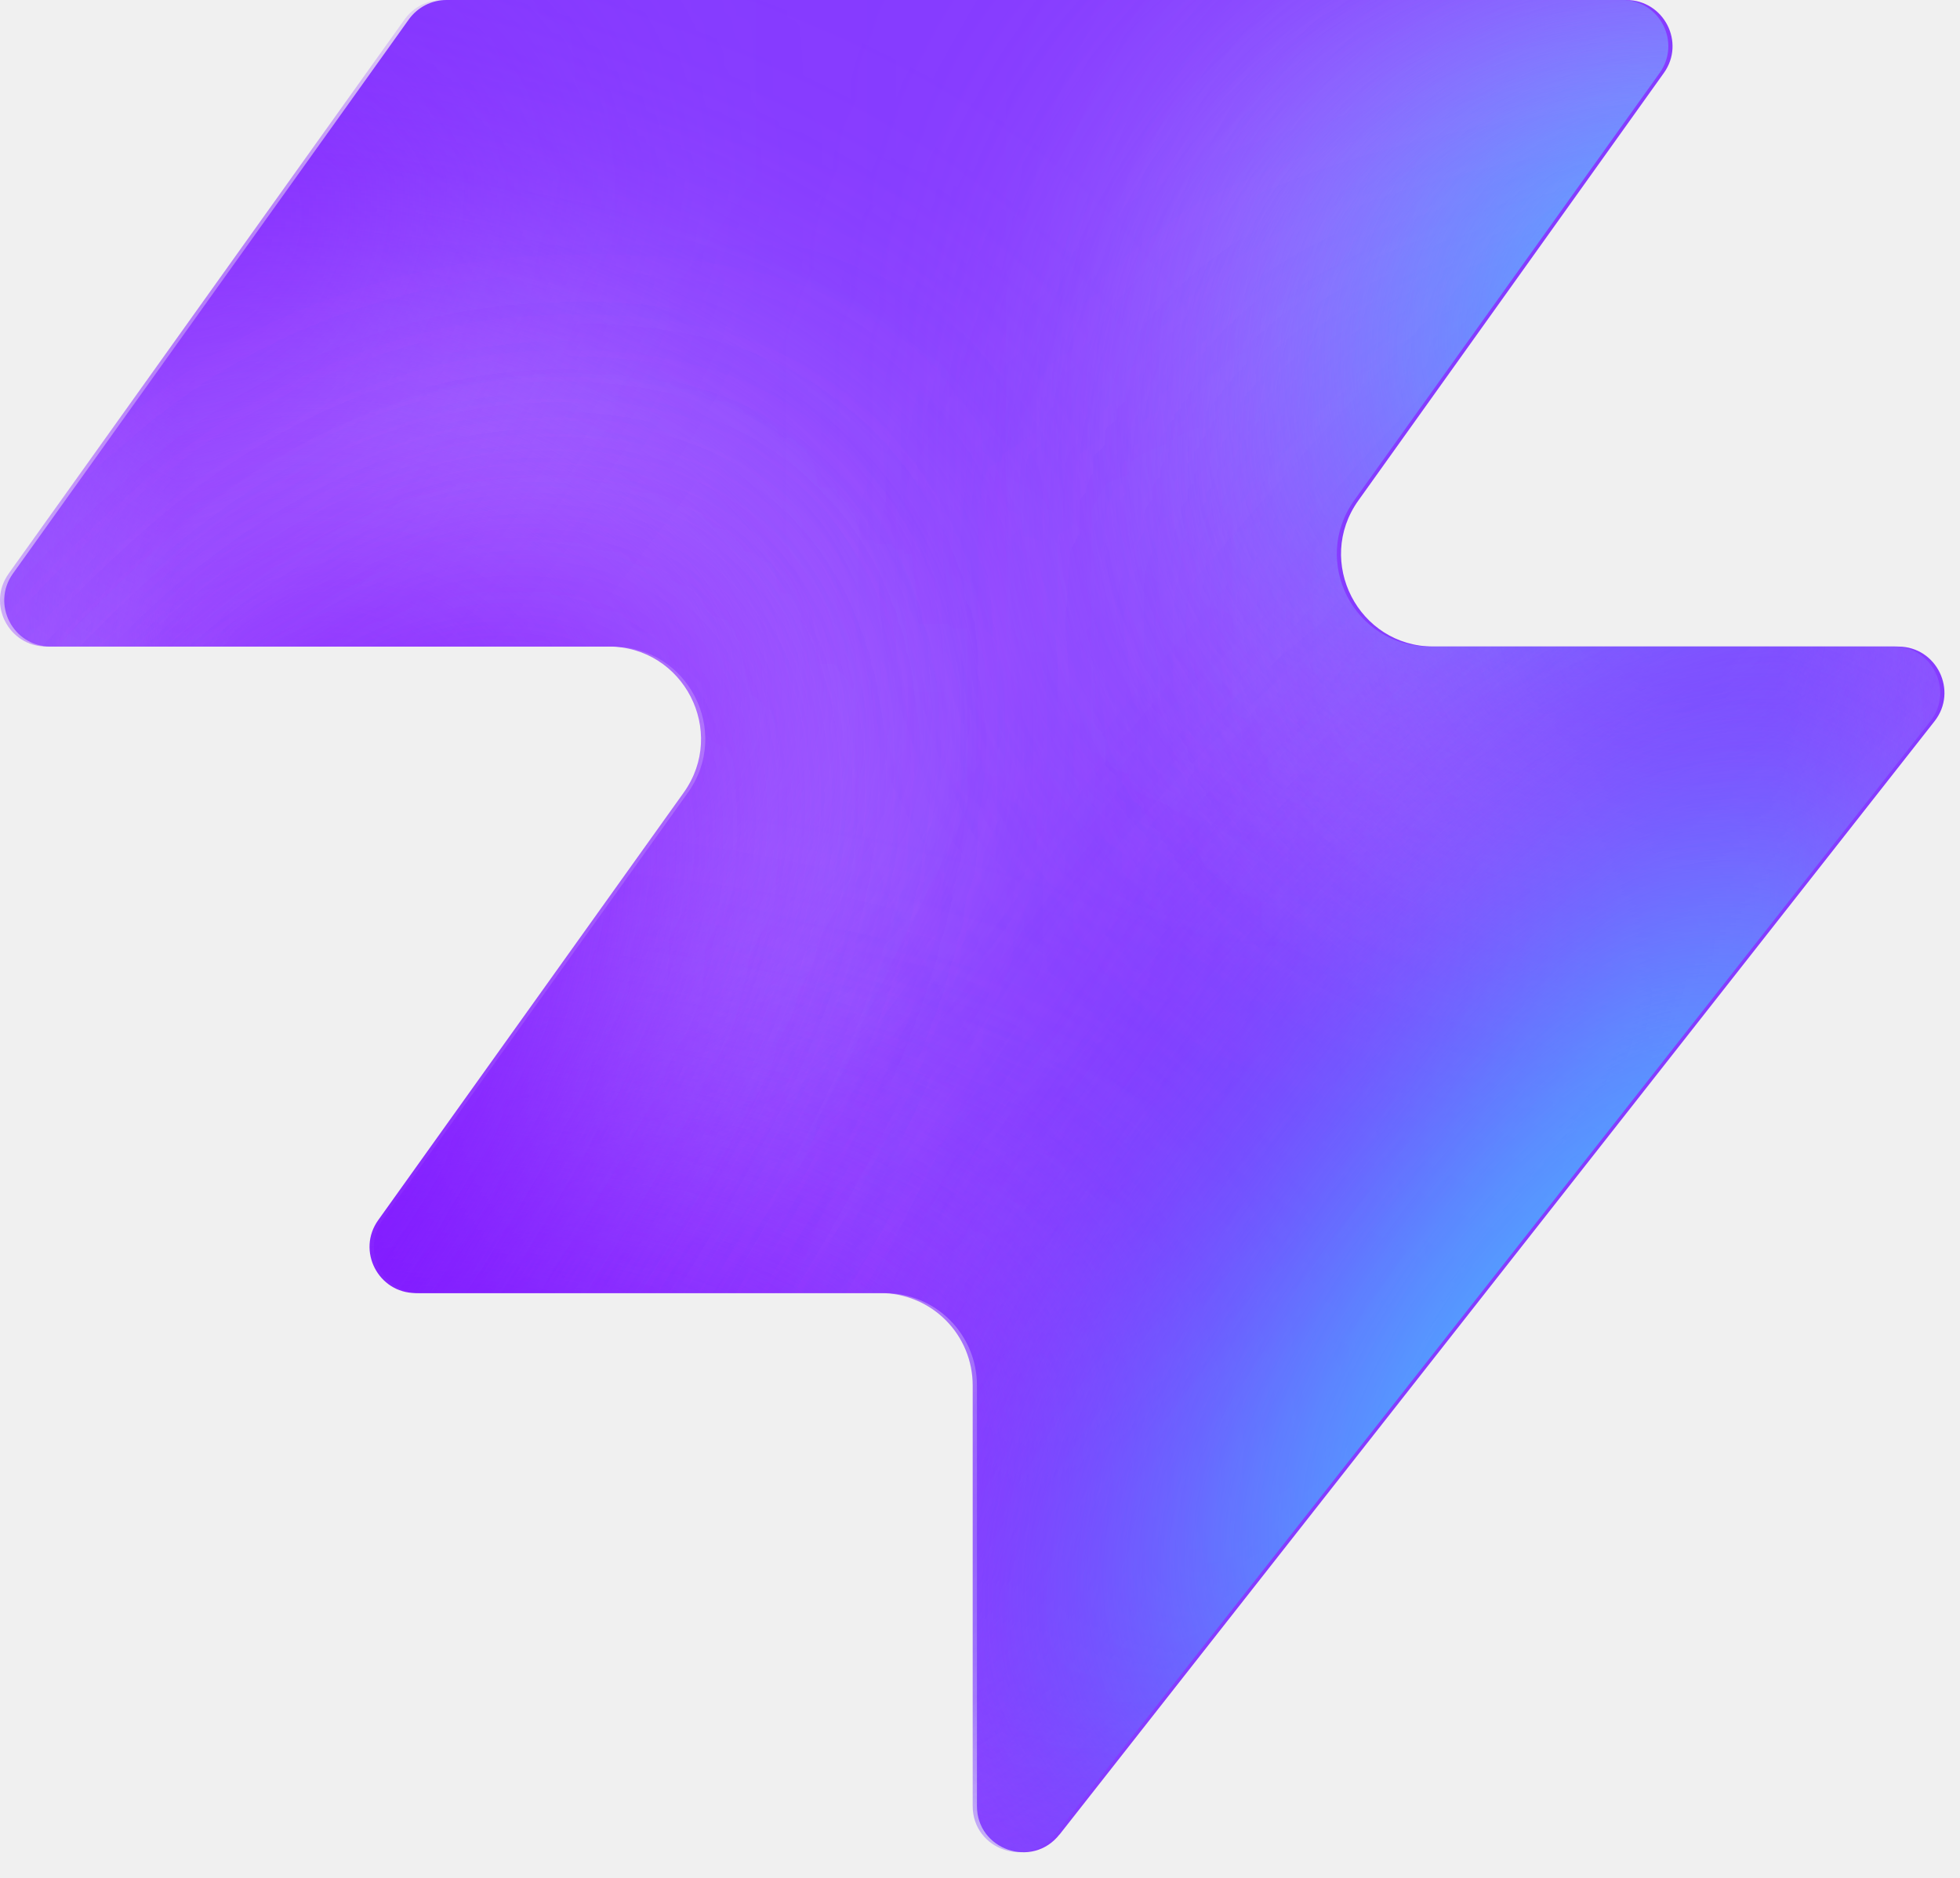
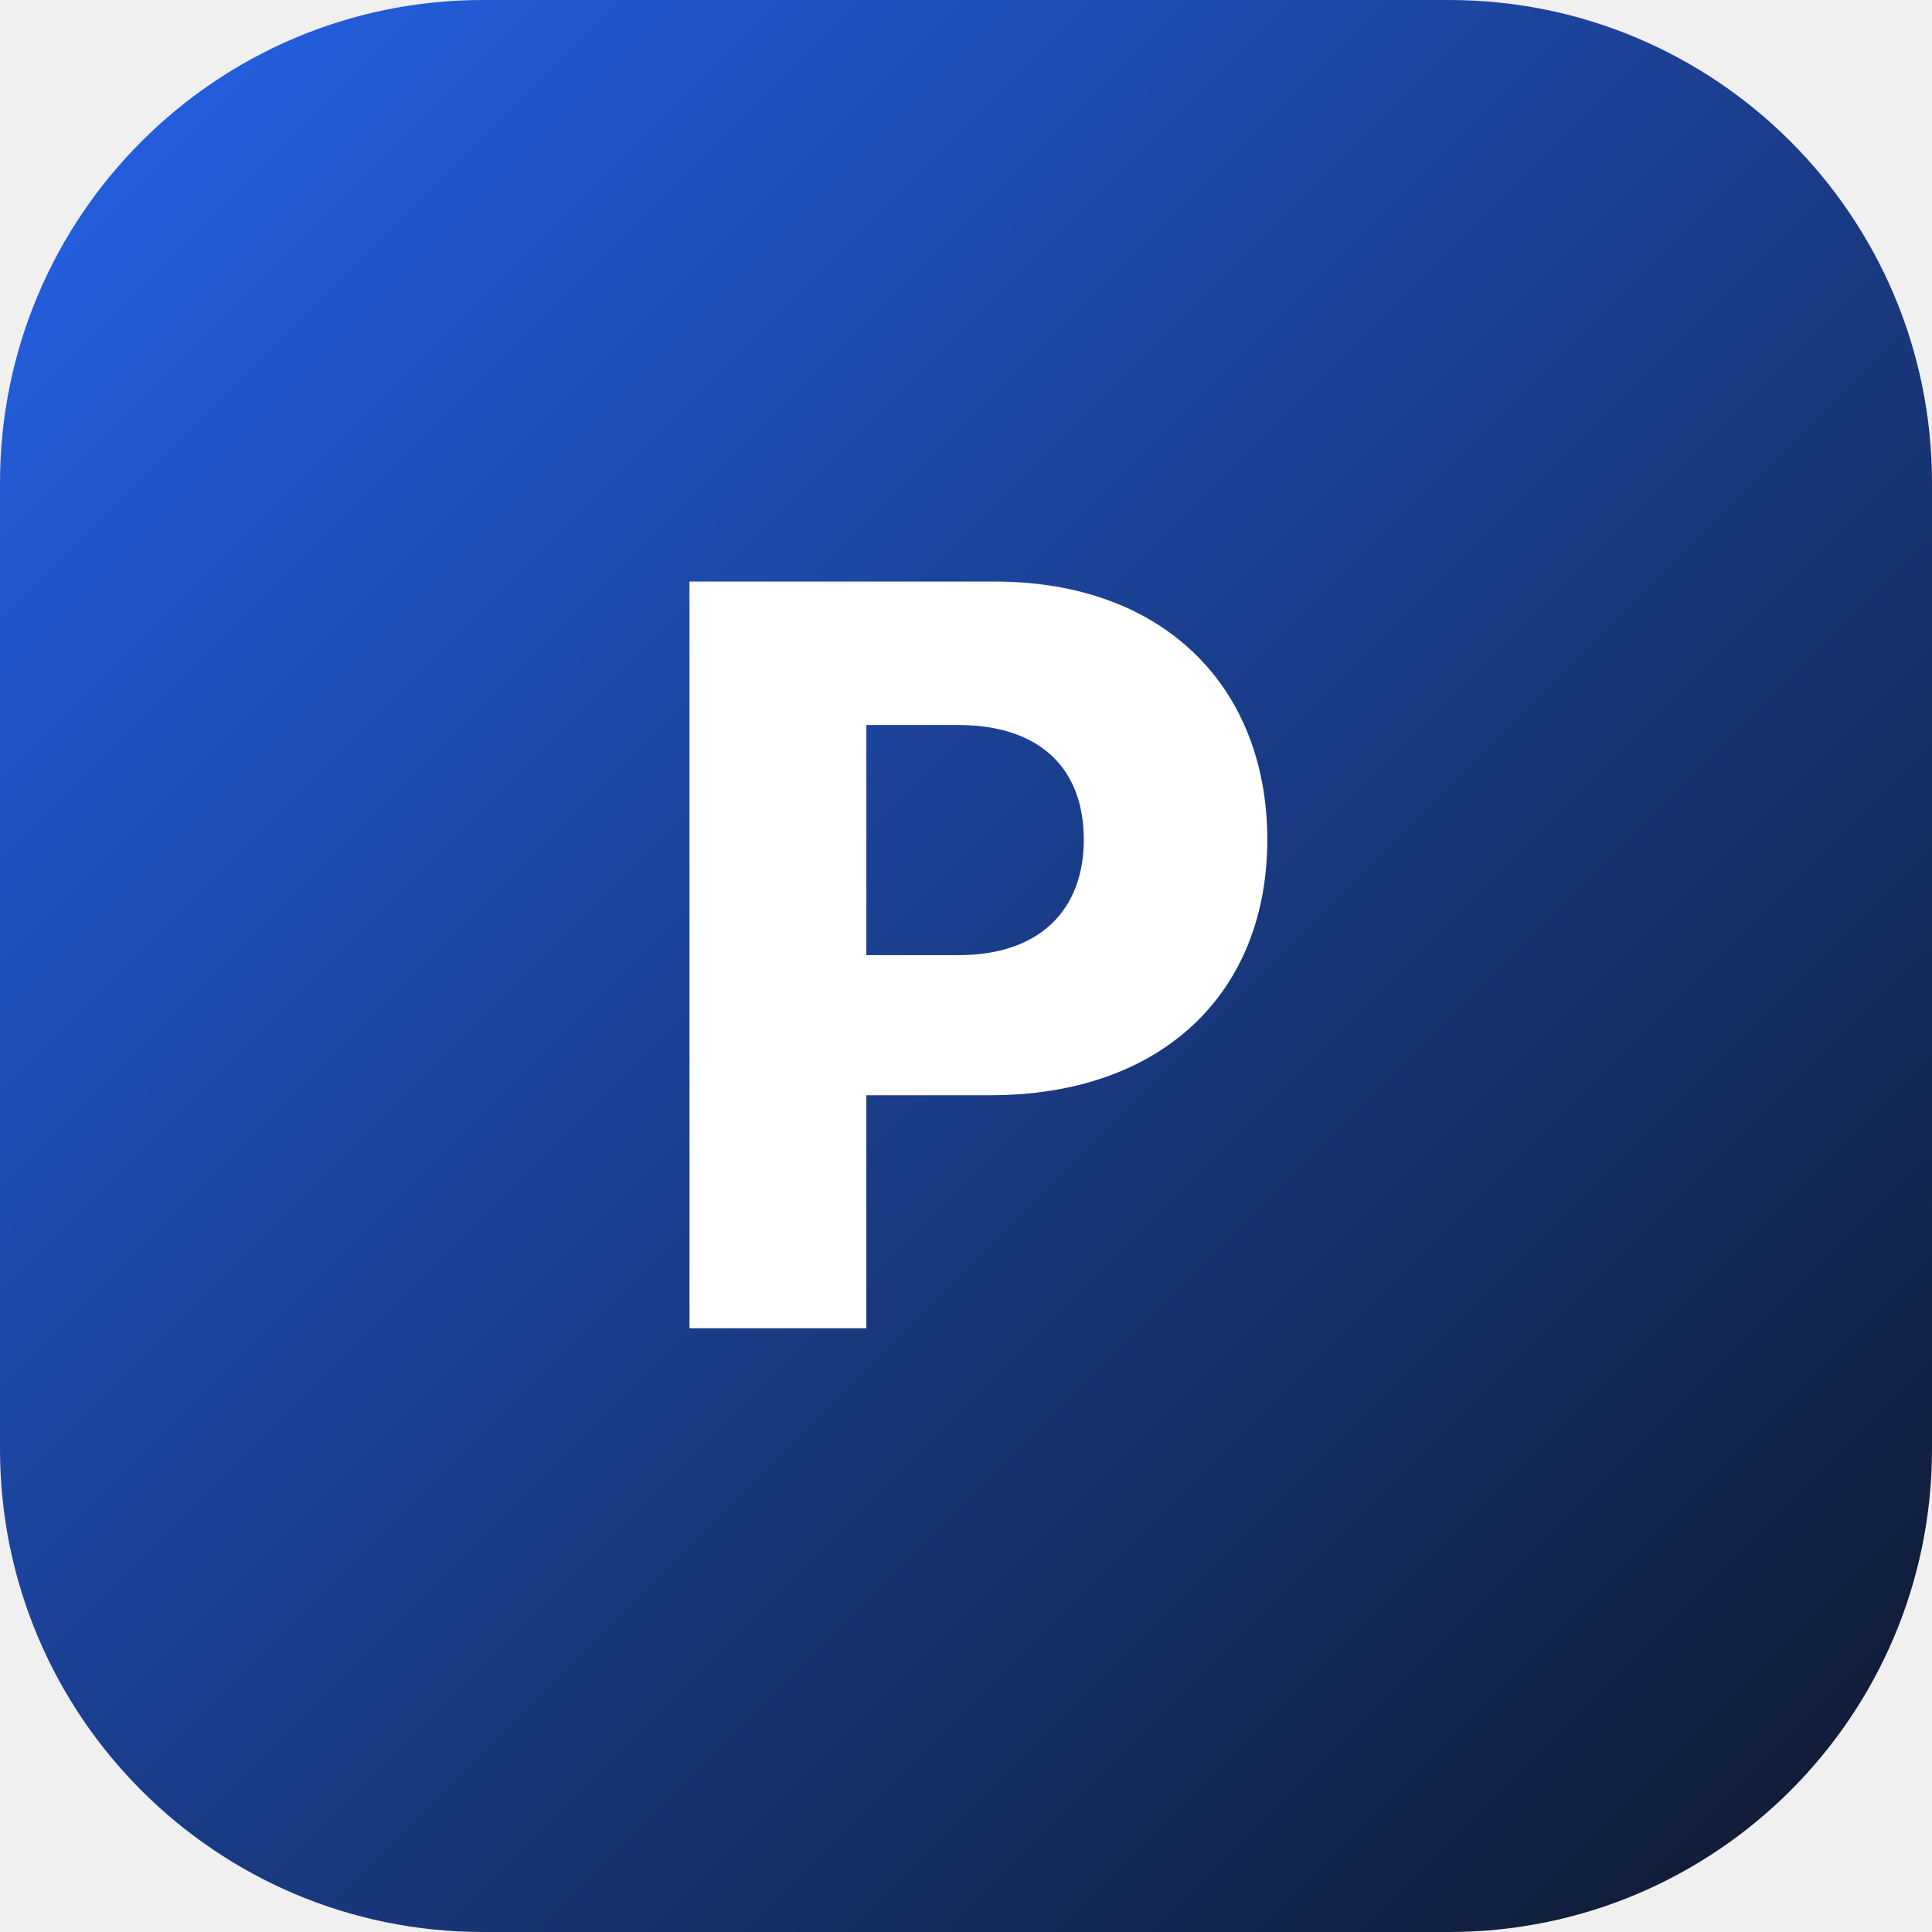
- <svg xmlns="http://www.w3.org/2000/svg" width="48" height="46" fill="none" viewBox="0 0 48 46">
-   <path fill="#863bff" d="M25.946 44.938c-.664.845-2.021.375-2.021-.698V33.937a2.26 2.26 0 0 0-2.262-2.262H10.287c-.92 0-1.456-1.04-.92-1.788l7.48-10.471c1.07-1.497 0-3.578-1.842-3.578H1.237c-.92 0-1.456-1.04-.92-1.788L10.013.474c.214-.297.556-.474.92-.474h28.894c.92 0 1.456 1.04.92 1.788l-7.48 10.471c-1.07 1.498 0 3.579 1.842 3.579h11.377c.943 0 1.473 1.088.89 1.83L25.947 44.94z" style="fill:#863bff;fill:color(display-p3 .525 .23 1);fill-opacity:1" />
-   <mask id="a" width="48" height="46" x="0" y="0" maskUnits="userSpaceOnUse" style="mask-type:alpha">
-     <path fill="#000" d="M25.842 44.938c-.664.844-2.021.375-2.021-.698V33.937a2.26 2.26 0 0 0-2.262-2.262H10.183c-.92 0-1.456-1.04-.92-1.788l7.48-10.471c1.07-1.498 0-3.579-1.842-3.579H1.133c-.92 0-1.456-1.04-.92-1.787L9.91.473c.214-.297.556-.474.92-.474h28.894c.92 0 1.456 1.04.92 1.788l-7.48 10.471c-1.07 1.498 0 3.578 1.842 3.578h11.377c.943 0 1.473 1.088.89 1.832L25.843 44.94z" style="fill:#000;fill-opacity:1" />
-   </mask>
-   <g mask="url(#a)">
-     <g filter="url(#b)">
-       <ellipse cx="5.508" cy="14.704" fill="#ede6ff" rx="5.508" ry="14.704" style="fill:#ede6ff;fill:color(display-p3 .927 .903 1);fill-opacity:1" transform="matrix(.00324 1 1 -.00324 -4.47 31.516)" />
-     </g>
-     <g filter="url(#c)">
-       <ellipse cx="10.399" cy="29.851" fill="#ede6ff" rx="10.399" ry="29.851" style="fill:#ede6ff;fill:color(display-p3 .927 .903 1);fill-opacity:1" transform="matrix(.00324 1 1 -.00324 -39.328 7.883)" />
-     </g>
-     <g filter="url(#d)">
-       <ellipse cx="5.508" cy="30.487" fill="#7e14ff" rx="5.508" ry="30.487" style="fill:#7e14ff;fill:color(display-p3 .492 .077 1);fill-opacity:1" transform="rotate(89.814 -25.913 -14.639)scale(1 -1)" />
-     </g>
-     <g filter="url(#e)">
-       <ellipse cx="5.508" cy="30.599" fill="#7e14ff" rx="5.508" ry="30.599" style="fill:#7e14ff;fill:color(display-p3 .492 .077 1);fill-opacity:1" transform="rotate(89.814 -32.644 -3.334)scale(1 -1)" />
-     </g>
-     <g filter="url(#f)">
-       <ellipse cx="5.508" cy="30.599" fill="#7e14ff" rx="5.508" ry="30.599" style="fill:#7e14ff;fill:color(display-p3 .492 .077 1);fill-opacity:1" transform="matrix(.00324 1 1 -.00324 -34.34 30.47)" />
-     </g>
-     <g filter="url(#g)">
-       <ellipse cx="14.072" cy="22.078" fill="#ede6ff" rx="14.072" ry="22.078" style="fill:#ede6ff;fill:color(display-p3 .927 .903 1);fill-opacity:1" transform="rotate(93.35 24.506 48.493)scale(-1 1)" />
-     </g>
-     <g filter="url(#h)">
-       <ellipse cx="3.47" cy="21.501" fill="#7e14ff" rx="3.47" ry="21.501" style="fill:#7e14ff;fill:color(display-p3 .492 .077 1);fill-opacity:1" transform="rotate(89.009 28.708 47.59)scale(-1 1)" />
-     </g>
-     <g filter="url(#i)">
-       <ellipse cx="3.47" cy="21.501" fill="#7e14ff" rx="3.47" ry="21.501" style="fill:#7e14ff;fill:color(display-p3 .492 .077 1);fill-opacity:1" transform="rotate(89.009 28.708 47.59)scale(-1 1)" />
-     </g>
-     <g filter="url(#j)">
-       <ellipse cx=".387" cy="8.972" fill="#7e14ff" rx="4.407" ry="29.108" style="fill:#7e14ff;fill:color(display-p3 .492 .077 1);fill-opacity:1" transform="rotate(39.51 .387 8.972)" />
-     </g>
-     <g filter="url(#k)">
-       <ellipse cx="47.523" cy="-6.092" fill="#7e14ff" rx="4.407" ry="29.108" style="fill:#7e14ff;fill:color(display-p3 .492 .077 1);fill-opacity:1" transform="rotate(37.892 47.523 -6.092)" />
-     </g>
-     <g filter="url(#l)">
-       <ellipse cx="41.412" cy="6.333" fill="#47bfff" rx="5.971" ry="9.665" style="fill:#47bfff;fill:color(display-p3 .28 .748 1);fill-opacity:1" transform="rotate(37.892 41.412 6.333)" />
-     </g>
-     <g filter="url(#m)">
-       <ellipse cx="-1.879" cy="38.332" fill="#7e14ff" rx="4.407" ry="29.108" style="fill:#7e14ff;fill:color(display-p3 .492 .077 1);fill-opacity:1" transform="rotate(37.892 -1.88 38.332)" />
-     </g>
-     <g filter="url(#n)">
-       <ellipse cx="-1.879" cy="38.332" fill="#7e14ff" rx="4.407" ry="29.108" style="fill:#7e14ff;fill:color(display-p3 .492 .077 1);fill-opacity:1" transform="rotate(37.892 -1.88 38.332)" />
-     </g>
-     <g filter="url(#o)">
-       <ellipse cx="35.651" cy="29.907" fill="#7e14ff" rx="4.407" ry="29.108" style="fill:#7e14ff;fill:color(display-p3 .492 .077 1);fill-opacity:1" transform="rotate(37.892 35.651 29.907)" />
-     </g>
-     <g filter="url(#p)">
-       <ellipse cx="38.418" cy="32.4" fill="#47bfff" rx="5.971" ry="15.297" style="fill:#47bfff;fill:color(display-p3 .28 .748 1);fill-opacity:1" transform="rotate(37.892 38.418 32.4)" />
-     </g>
-   </g>
+ <svg xmlns="http://www.w3.org/2000/svg" viewBox="0 0 64 64">
  <defs>
-     <filter id="b" width="60.045" height="41.654" x="-19.77" y="16.149" color-interpolation-filters="sRGB" filterUnits="userSpaceOnUse">
-       <feFlood flood-opacity="0" result="BackgroundImageFix" />
-       <feBlend in="SourceGraphic" in2="BackgroundImageFix" result="shape" />
-       <feGaussianBlur result="effect1_foregroundBlur_2002_17158" stdDeviation="7.659" />
-     </filter>
-     <filter id="c" width="90.34" height="51.437" x="-54.613" y="-7.533" color-interpolation-filters="sRGB" filterUnits="userSpaceOnUse">
-       <feFlood flood-opacity="0" result="BackgroundImageFix" />
-       <feBlend in="SourceGraphic" in2="BackgroundImageFix" result="shape" />
-       <feGaussianBlur result="effect1_foregroundBlur_2002_17158" stdDeviation="7.659" />
-     </filter>
-     <filter id="d" width="79.355" height="29.4" x="-49.64" y="2.03" color-interpolation-filters="sRGB" filterUnits="userSpaceOnUse">
-       <feFlood flood-opacity="0" result="BackgroundImageFix" />
-       <feBlend in="SourceGraphic" in2="BackgroundImageFix" result="shape" />
-       <feGaussianBlur result="effect1_foregroundBlur_2002_17158" stdDeviation="4.596" />
-     </filter>
-     <filter id="e" width="79.579" height="29.4" x="-45.045" y="20.029" color-interpolation-filters="sRGB" filterUnits="userSpaceOnUse">
-       <feFlood flood-opacity="0" result="BackgroundImageFix" />
-       <feBlend in="SourceGraphic" in2="BackgroundImageFix" result="shape" />
-       <feGaussianBlur result="effect1_foregroundBlur_2002_17158" stdDeviation="4.596" />
-     </filter>
-     <filter id="f" width="79.579" height="29.4" x="-43.513" y="21.178" color-interpolation-filters="sRGB" filterUnits="userSpaceOnUse">
-       <feFlood flood-opacity="0" result="BackgroundImageFix" />
-       <feBlend in="SourceGraphic" in2="BackgroundImageFix" result="shape" />
-       <feGaussianBlur result="effect1_foregroundBlur_2002_17158" stdDeviation="4.596" />
-     </filter>
-     <filter id="g" width="74.749" height="58.852" x="15.756" y="-17.901" color-interpolation-filters="sRGB" filterUnits="userSpaceOnUse">
-       <feFlood flood-opacity="0" result="BackgroundImageFix" />
-       <feBlend in="SourceGraphic" in2="BackgroundImageFix" result="shape" />
-       <feGaussianBlur result="effect1_foregroundBlur_2002_17158" stdDeviation="7.659" />
-     </filter>
-     <filter id="h" width="61.377" height="25.362" x="23.548" y="2.284" color-interpolation-filters="sRGB" filterUnits="userSpaceOnUse">
-       <feFlood flood-opacity="0" result="BackgroundImageFix" />
-       <feBlend in="SourceGraphic" in2="BackgroundImageFix" result="shape" />
-       <feGaussianBlur result="effect1_foregroundBlur_2002_17158" stdDeviation="4.596" />
-     </filter>
-     <filter id="i" width="61.377" height="25.362" x="23.548" y="2.284" color-interpolation-filters="sRGB" filterUnits="userSpaceOnUse">
-       <feFlood flood-opacity="0" result="BackgroundImageFix" />
-       <feBlend in="SourceGraphic" in2="BackgroundImageFix" result="shape" />
-       <feGaussianBlur result="effect1_foregroundBlur_2002_17158" stdDeviation="4.596" />
-     </filter>
-     <filter id="j" width="56.045" height="63.649" x="-27.636" y="-22.853" color-interpolation-filters="sRGB" filterUnits="userSpaceOnUse">
-       <feFlood flood-opacity="0" result="BackgroundImageFix" />
-       <feBlend in="SourceGraphic" in2="BackgroundImageFix" result="shape" />
-       <feGaussianBlur result="effect1_foregroundBlur_2002_17158" stdDeviation="4.596" />
-     </filter>
-     <filter id="k" width="54.814" height="64.646" x="20.116" y="-38.415" color-interpolation-filters="sRGB" filterUnits="userSpaceOnUse">
-       <feFlood flood-opacity="0" result="BackgroundImageFix" />
-       <feBlend in="SourceGraphic" in2="BackgroundImageFix" result="shape" />
-       <feGaussianBlur result="effect1_foregroundBlur_2002_17158" stdDeviation="4.596" />
-     </filter>
-     <filter id="l" width="33.541" height="35.313" x="24.641" y="-11.323" color-interpolation-filters="sRGB" filterUnits="userSpaceOnUse">
-       <feFlood flood-opacity="0" result="BackgroundImageFix" />
-       <feBlend in="SourceGraphic" in2="BackgroundImageFix" result="shape" />
-       <feGaussianBlur result="effect1_foregroundBlur_2002_17158" stdDeviation="4.596" />
-     </filter>
-     <filter id="m" width="54.814" height="64.646" x="-29.286" y="6.009" color-interpolation-filters="sRGB" filterUnits="userSpaceOnUse">
-       <feFlood flood-opacity="0" result="BackgroundImageFix" />
-       <feBlend in="SourceGraphic" in2="BackgroundImageFix" result="shape" />
-       <feGaussianBlur result="effect1_foregroundBlur_2002_17158" stdDeviation="4.596" />
-     </filter>
-     <filter id="n" width="54.814" height="64.646" x="-29.286" y="6.009" color-interpolation-filters="sRGB" filterUnits="userSpaceOnUse">
-       <feFlood flood-opacity="0" result="BackgroundImageFix" />
-       <feBlend in="SourceGraphic" in2="BackgroundImageFix" result="shape" />
-       <feGaussianBlur result="effect1_foregroundBlur_2002_17158" stdDeviation="4.596" />
-     </filter>
-     <filter id="o" width="54.814" height="64.646" x="8.244" y="-2.416" color-interpolation-filters="sRGB" filterUnits="userSpaceOnUse">
-       <feFlood flood-opacity="0" result="BackgroundImageFix" />
-       <feBlend in="SourceGraphic" in2="BackgroundImageFix" result="shape" />
-       <feGaussianBlur result="effect1_foregroundBlur_2002_17158" stdDeviation="4.596" />
-     </filter>
-     <filter id="p" width="39.409" height="43.623" x="18.713" y="10.588" color-interpolation-filters="sRGB" filterUnits="userSpaceOnUse">
-       <feFlood flood-opacity="0" result="BackgroundImageFix" />
-       <feBlend in="SourceGraphic" in2="BackgroundImageFix" result="shape" />
-       <feGaussianBlur result="effect1_foregroundBlur_2002_17158" stdDeviation="4.596" />
-     </filter>
+     <linearGradient id="g" x1="0" y1="0" x2="1" y2="1">
+       <stop offset="0" stop-color="#2563EB" />
+       <stop offset="1" stop-color="#0F172A" />
+     </linearGradient>
  </defs>
+   <rect width="64" height="64" rx="16" fill="url(#g)" />
+   <text x="32" y="44" text-anchor="middle" font-family="Inter,Arial,sans-serif" font-size="34" font-weight="800" fill="#fff">P</text>
</svg>
